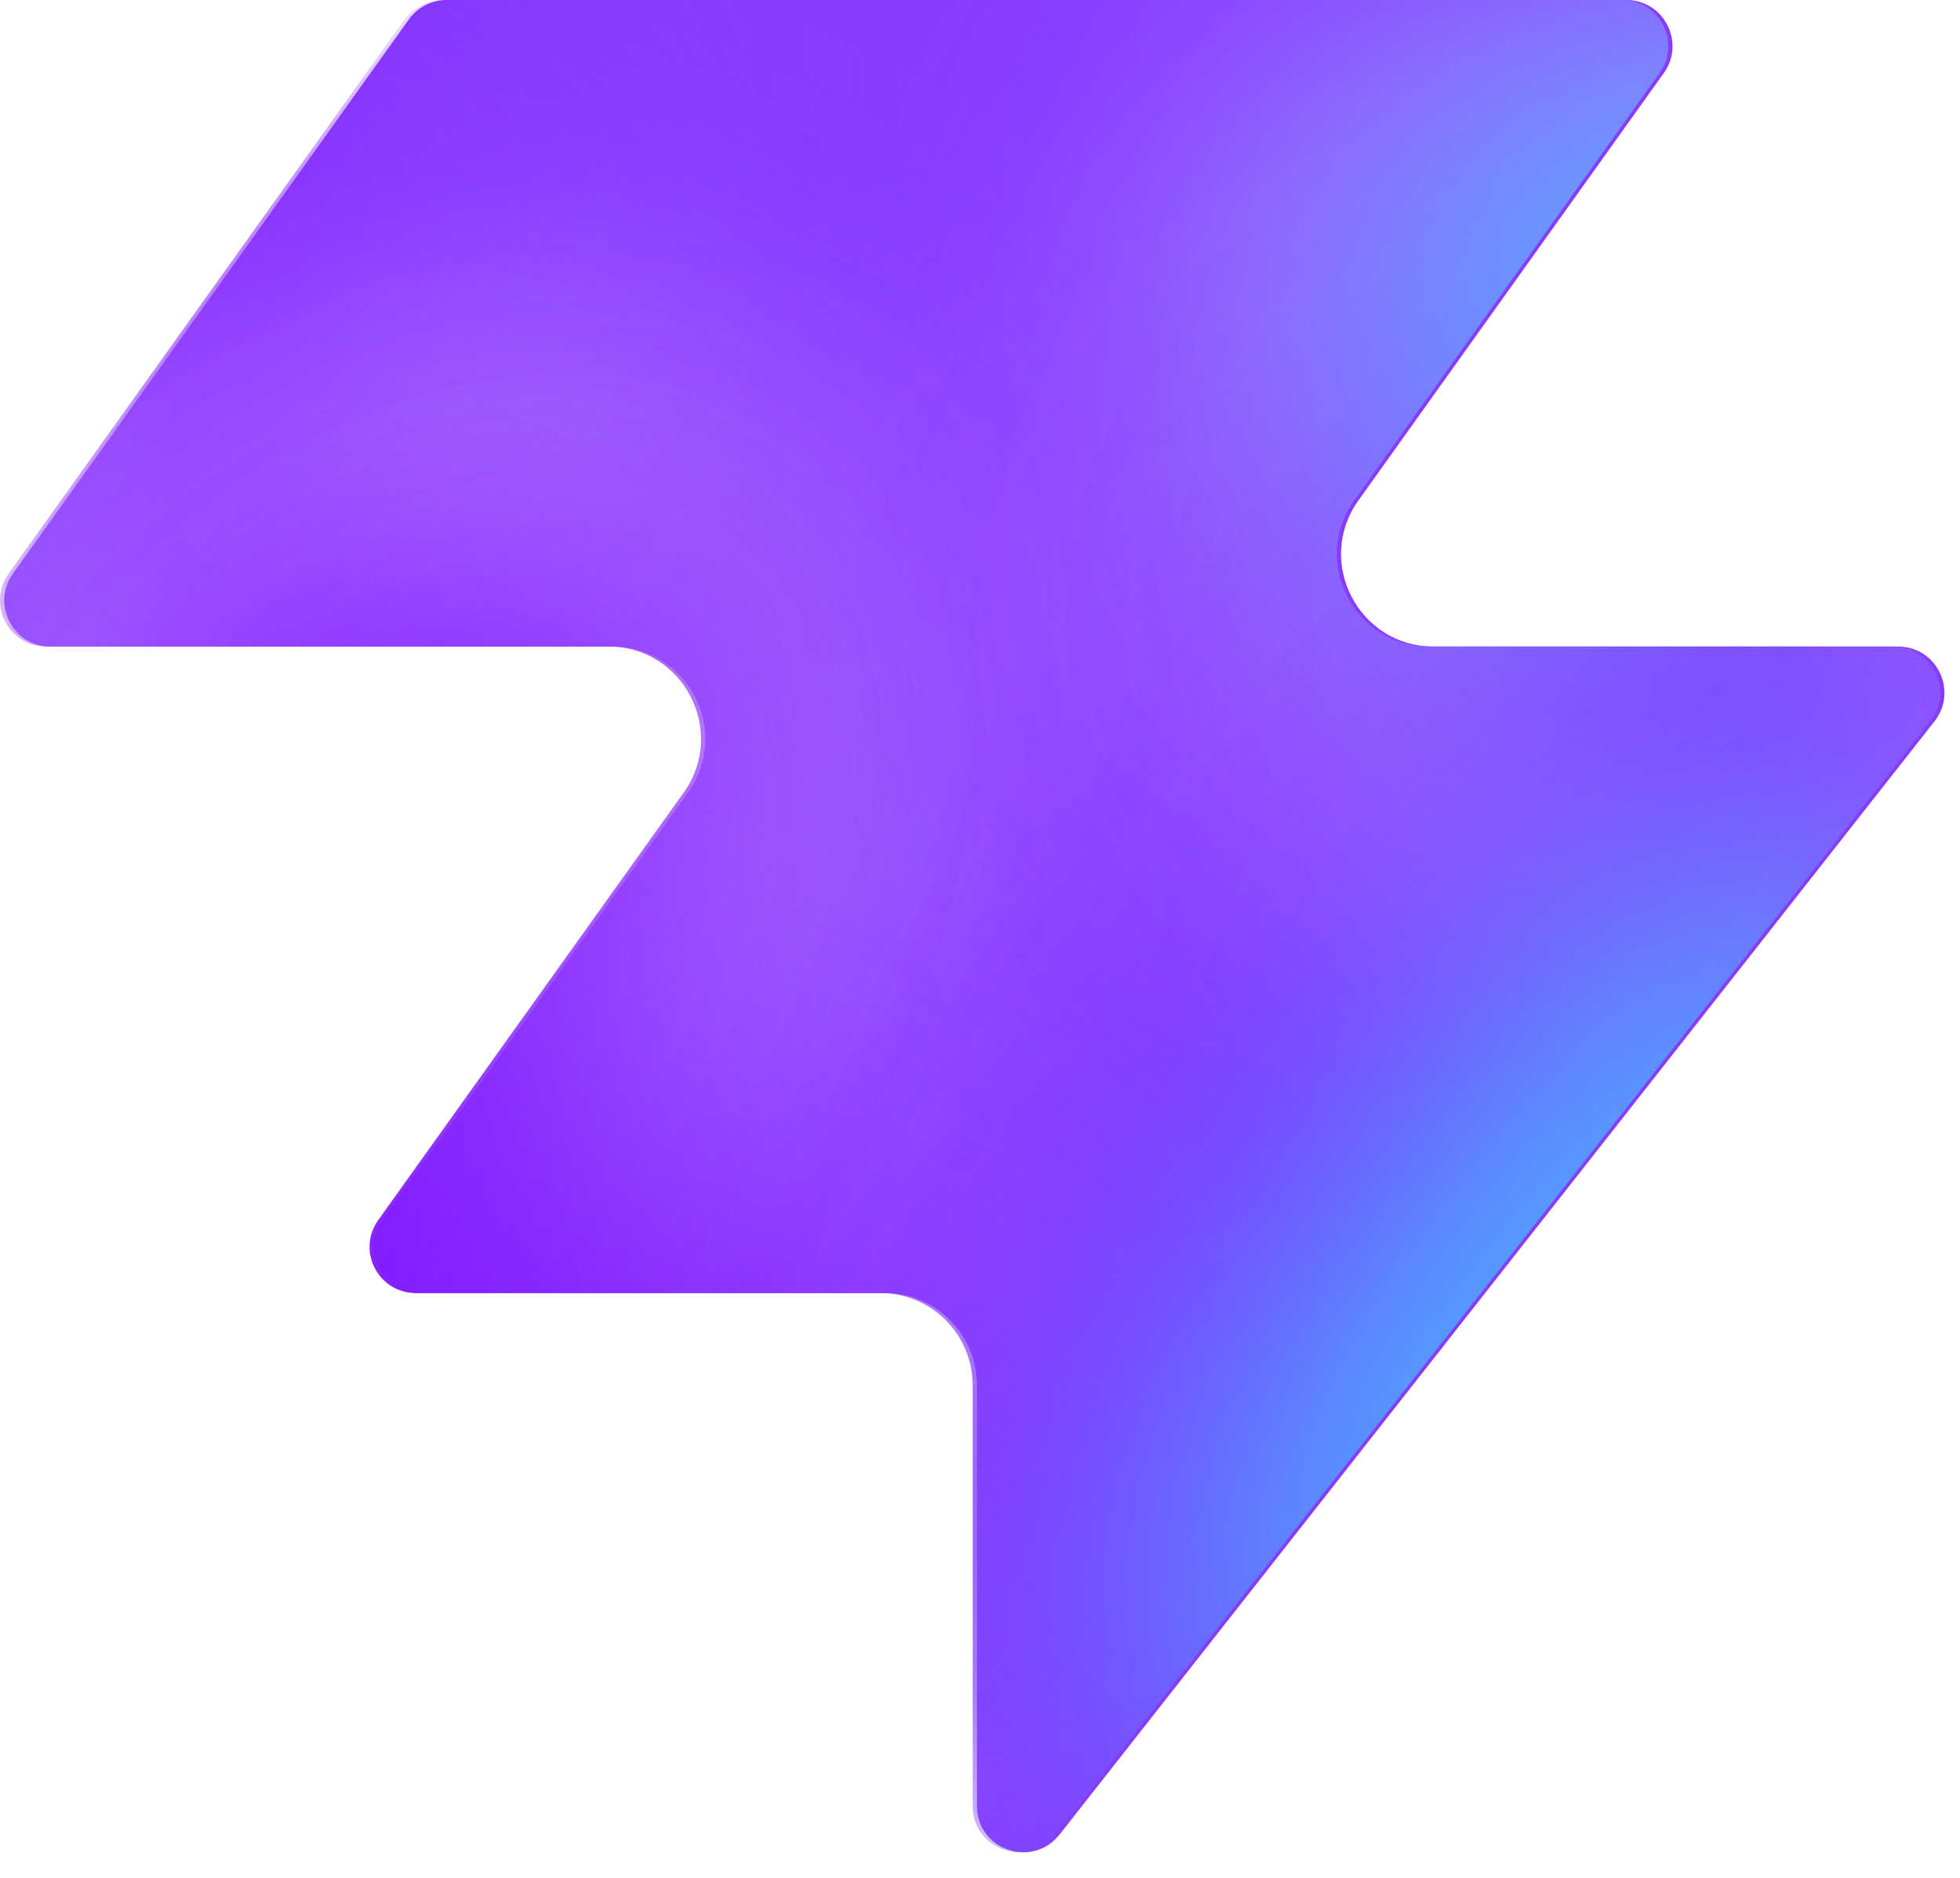
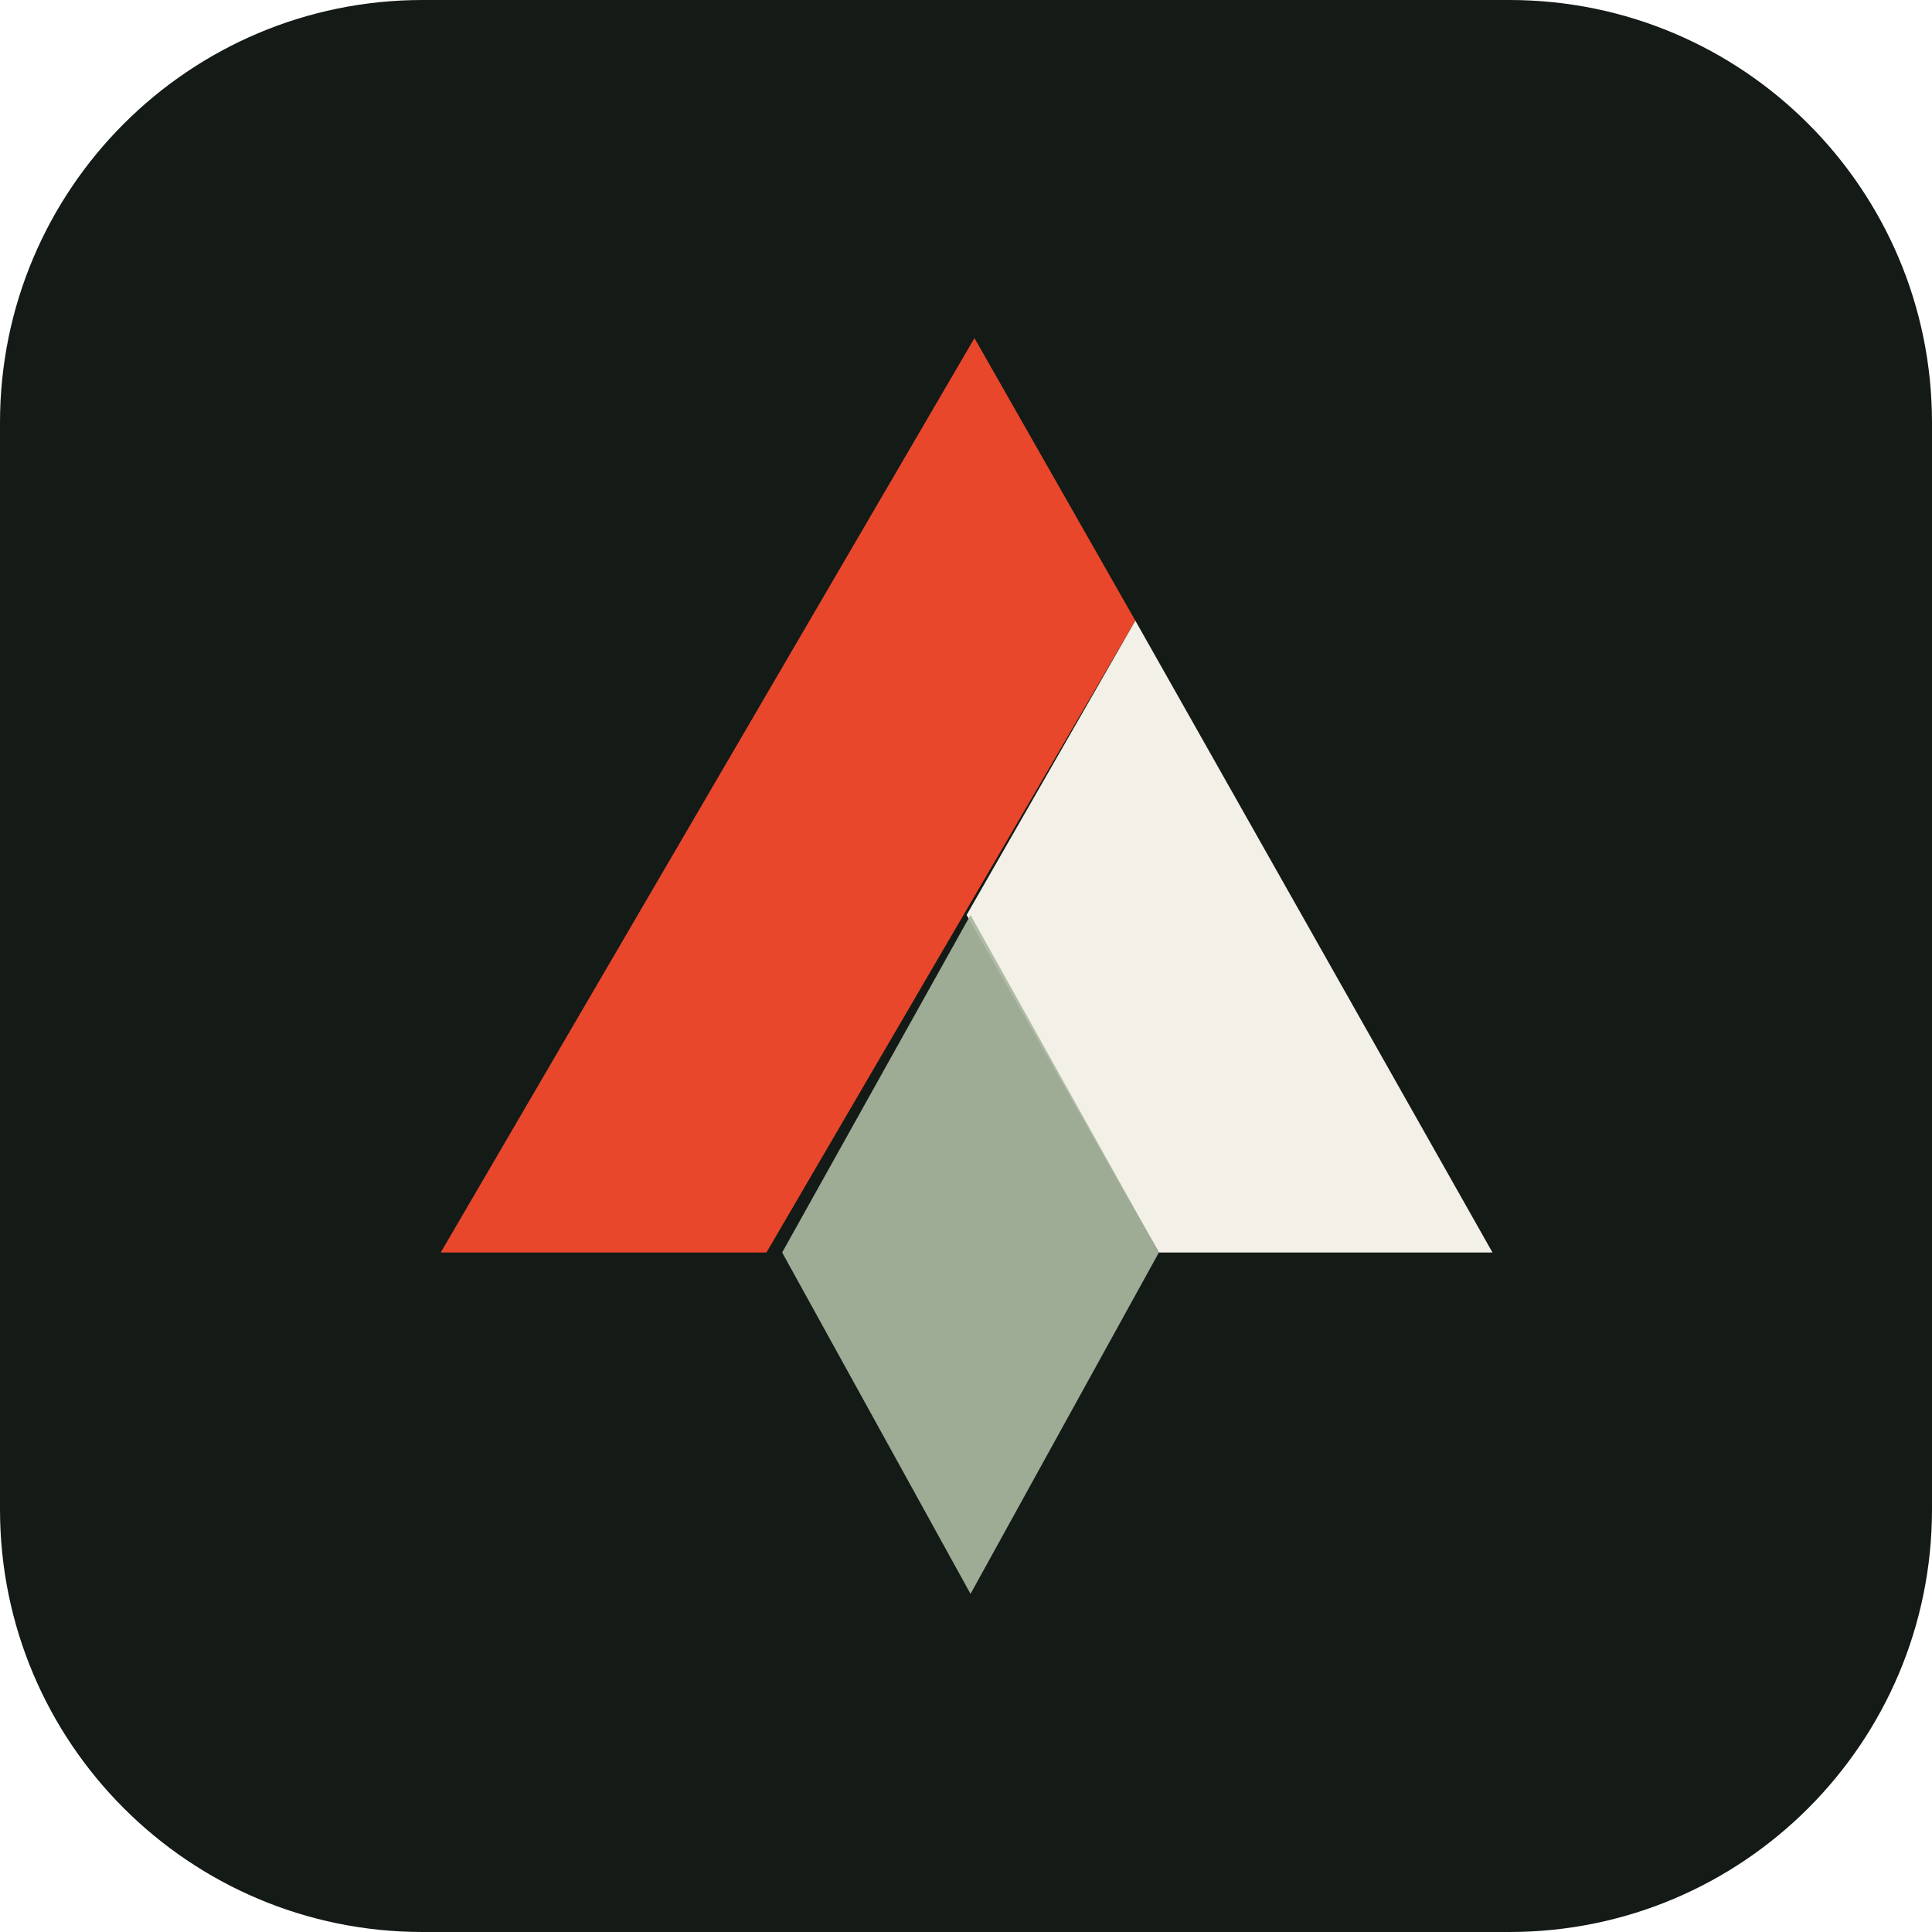
- <svg xmlns="http://www.w3.org/2000/svg" width="48" height="46" fill="none" viewBox="0 0 48 46">
-   <path fill="#863bff" d="M25.946 44.938c-.664.845-2.021.375-2.021-.698V33.937a2.26 2.26 0 0 0-2.262-2.262H10.287c-.92 0-1.456-1.04-.92-1.788l7.48-10.471c1.07-1.497 0-3.578-1.842-3.578H1.237c-.92 0-1.456-1.04-.92-1.788L10.013.474c.214-.297.556-.474.92-.474h28.894c.92 0 1.456 1.04.92 1.788l-7.48 10.471c-1.07 1.498 0 3.579 1.842 3.579h11.377c.943 0 1.473 1.088.89 1.83L25.947 44.94z" style="fill:#863bff;fill:color(display-p3 .525 .23 1);fill-opacity:1" />
-   <mask id="a" width="48" height="46" x="0" y="0" maskUnits="userSpaceOnUse" style="mask-type:alpha">
-     <path fill="#000" d="M25.842 44.938c-.664.844-2.021.375-2.021-.698V33.937a2.26 2.26 0 0 0-2.262-2.262H10.183c-.92 0-1.456-1.04-.92-1.788l7.48-10.471c1.07-1.498 0-3.579-1.842-3.579H1.133c-.92 0-1.456-1.04-.92-1.787L9.91.473c.214-.297.556-.474.92-.474h28.894c.92 0 1.456 1.04.92 1.788l-7.48 10.471c-1.07 1.498 0 3.578 1.842 3.578h11.377c.943 0 1.473 1.088.89 1.832L25.843 44.94z" style="fill:#000;fill-opacity:1" />
-   </mask>
-   <g mask="url(#a)">
-     <g filter="url(#b)">
-       <ellipse cx="5.508" cy="14.704" fill="#ede6ff" rx="5.508" ry="14.704" style="fill:#ede6ff;fill:color(display-p3 .927 .903 1);fill-opacity:1" transform="matrix(.00324 1 1 -.00324 -4.47 31.516)" />
-     </g>
-     <g filter="url(#c)">
-       <ellipse cx="10.399" cy="29.851" fill="#ede6ff" rx="10.399" ry="29.851" style="fill:#ede6ff;fill:color(display-p3 .927 .903 1);fill-opacity:1" transform="matrix(.00324 1 1 -.00324 -39.328 7.883)" />
-     </g>
-     <g filter="url(#d)">
-       <ellipse cx="5.508" cy="30.487" fill="#7e14ff" rx="5.508" ry="30.487" style="fill:#7e14ff;fill:color(display-p3 .492 .077 1);fill-opacity:1" transform="rotate(89.814 -25.913 -14.639)scale(1 -1)" />
-     </g>
-     <g filter="url(#e)">
-       <ellipse cx="5.508" cy="30.599" fill="#7e14ff" rx="5.508" ry="30.599" style="fill:#7e14ff;fill:color(display-p3 .492 .077 1);fill-opacity:1" transform="rotate(89.814 -32.644 -3.334)scale(1 -1)" />
-     </g>
-     <g filter="url(#f)">
-       <ellipse cx="5.508" cy="30.599" fill="#7e14ff" rx="5.508" ry="30.599" style="fill:#7e14ff;fill:color(display-p3 .492 .077 1);fill-opacity:1" transform="matrix(.00324 1 1 -.00324 -34.34 30.47)" />
-     </g>
-     <g filter="url(#g)">
-       <ellipse cx="14.072" cy="22.078" fill="#ede6ff" rx="14.072" ry="22.078" style="fill:#ede6ff;fill:color(display-p3 .927 .903 1);fill-opacity:1" transform="rotate(93.35 24.506 48.493)scale(-1 1)" />
-     </g>
-     <g filter="url(#h)">
-       <ellipse cx="3.47" cy="21.501" fill="#7e14ff" rx="3.47" ry="21.501" style="fill:#7e14ff;fill:color(display-p3 .492 .077 1);fill-opacity:1" transform="rotate(89.009 28.708 47.59)scale(-1 1)" />
-     </g>
-     <g filter="url(#i)">
-       <ellipse cx="3.47" cy="21.501" fill="#7e14ff" rx="3.47" ry="21.501" style="fill:#7e14ff;fill:color(display-p3 .492 .077 1);fill-opacity:1" transform="rotate(89.009 28.708 47.59)scale(-1 1)" />
-     </g>
-     <g filter="url(#j)">
-       <ellipse cx=".387" cy="8.972" fill="#7e14ff" rx="4.407" ry="29.108" style="fill:#7e14ff;fill:color(display-p3 .492 .077 1);fill-opacity:1" transform="rotate(39.51 .387 8.972)" />
-     </g>
-     <g filter="url(#k)">
-       <ellipse cx="47.523" cy="-6.092" fill="#7e14ff" rx="4.407" ry="29.108" style="fill:#7e14ff;fill:color(display-p3 .492 .077 1);fill-opacity:1" transform="rotate(37.892 47.523 -6.092)" />
-     </g>
-     <g filter="url(#l)">
-       <ellipse cx="41.412" cy="6.333" fill="#47bfff" rx="5.971" ry="9.665" style="fill:#47bfff;fill:color(display-p3 .28 .748 1);fill-opacity:1" transform="rotate(37.892 41.412 6.333)" />
-     </g>
-     <g filter="url(#m)">
-       <ellipse cx="-1.879" cy="38.332" fill="#7e14ff" rx="4.407" ry="29.108" style="fill:#7e14ff;fill:color(display-p3 .492 .077 1);fill-opacity:1" transform="rotate(37.892 -1.88 38.332)" />
-     </g>
-     <g filter="url(#n)">
-       <ellipse cx="-1.879" cy="38.332" fill="#7e14ff" rx="4.407" ry="29.108" style="fill:#7e14ff;fill:color(display-p3 .492 .077 1);fill-opacity:1" transform="rotate(37.892 -1.88 38.332)" />
-     </g>
-     <g filter="url(#o)">
-       <ellipse cx="35.651" cy="29.907" fill="#7e14ff" rx="4.407" ry="29.108" style="fill:#7e14ff;fill:color(display-p3 .492 .077 1);fill-opacity:1" transform="rotate(37.892 35.651 29.907)" />
-     </g>
-     <g filter="url(#p)">
-       <ellipse cx="38.418" cy="32.4" fill="#47bfff" rx="5.971" ry="15.297" style="fill:#47bfff;fill:color(display-p3 .28 .748 1);fill-opacity:1" transform="rotate(37.892 38.418 32.4)" />
-     </g>
+ <svg xmlns="http://www.w3.org/2000/svg" viewBox="0 0 64 64">
+   <rect width="64" height="64" rx="14" fill="#141a16" />
+   <g transform="translate(14.6 11.2) scale(0.13)">
+     <path d="M136 0 L177 72 L83 233 L0 233 Z" fill="#e8472c" />
+     <path d="M177 72 L268 233 L183 233 L134 147 Z" fill="#f3f0e7" />
+     <path d="M135 147 L183 233 L135 320 L87 233 Z" fill="#a9b8a0" fill-opacity="0.92" />
  </g>
-   <defs>
-     <filter id="b" width="60.045" height="41.654" x="-19.77" y="16.149" color-interpolation-filters="sRGB" filterUnits="userSpaceOnUse">
-       <feFlood flood-opacity="0" result="BackgroundImageFix" />
-       <feBlend in="SourceGraphic" in2="BackgroundImageFix" result="shape" />
-       <feGaussianBlur result="effect1_foregroundBlur_2002_17158" stdDeviation="7.659" />
-     </filter>
-     <filter id="c" width="90.34" height="51.437" x="-54.613" y="-7.533" color-interpolation-filters="sRGB" filterUnits="userSpaceOnUse">
-       <feFlood flood-opacity="0" result="BackgroundImageFix" />
-       <feBlend in="SourceGraphic" in2="BackgroundImageFix" result="shape" />
-       <feGaussianBlur result="effect1_foregroundBlur_2002_17158" stdDeviation="7.659" />
-     </filter>
-     <filter id="d" width="79.355" height="29.4" x="-49.64" y="2.03" color-interpolation-filters="sRGB" filterUnits="userSpaceOnUse">
-       <feFlood flood-opacity="0" result="BackgroundImageFix" />
-       <feBlend in="SourceGraphic" in2="BackgroundImageFix" result="shape" />
-       <feGaussianBlur result="effect1_foregroundBlur_2002_17158" stdDeviation="4.596" />
-     </filter>
-     <filter id="e" width="79.579" height="29.4" x="-45.045" y="20.029" color-interpolation-filters="sRGB" filterUnits="userSpaceOnUse">
-       <feFlood flood-opacity="0" result="BackgroundImageFix" />
-       <feBlend in="SourceGraphic" in2="BackgroundImageFix" result="shape" />
-       <feGaussianBlur result="effect1_foregroundBlur_2002_17158" stdDeviation="4.596" />
-     </filter>
-     <filter id="f" width="79.579" height="29.4" x="-43.513" y="21.178" color-interpolation-filters="sRGB" filterUnits="userSpaceOnUse">
-       <feFlood flood-opacity="0" result="BackgroundImageFix" />
-       <feBlend in="SourceGraphic" in2="BackgroundImageFix" result="shape" />
-       <feGaussianBlur result="effect1_foregroundBlur_2002_17158" stdDeviation="4.596" />
-     </filter>
-     <filter id="g" width="74.749" height="58.852" x="15.756" y="-17.901" color-interpolation-filters="sRGB" filterUnits="userSpaceOnUse">
-       <feFlood flood-opacity="0" result="BackgroundImageFix" />
-       <feBlend in="SourceGraphic" in2="BackgroundImageFix" result="shape" />
-       <feGaussianBlur result="effect1_foregroundBlur_2002_17158" stdDeviation="7.659" />
-     </filter>
-     <filter id="h" width="61.377" height="25.362" x="23.548" y="2.284" color-interpolation-filters="sRGB" filterUnits="userSpaceOnUse">
-       <feFlood flood-opacity="0" result="BackgroundImageFix" />
-       <feBlend in="SourceGraphic" in2="BackgroundImageFix" result="shape" />
-       <feGaussianBlur result="effect1_foregroundBlur_2002_17158" stdDeviation="4.596" />
-     </filter>
-     <filter id="i" width="61.377" height="25.362" x="23.548" y="2.284" color-interpolation-filters="sRGB" filterUnits="userSpaceOnUse">
-       <feFlood flood-opacity="0" result="BackgroundImageFix" />
-       <feBlend in="SourceGraphic" in2="BackgroundImageFix" result="shape" />
-       <feGaussianBlur result="effect1_foregroundBlur_2002_17158" stdDeviation="4.596" />
-     </filter>
-     <filter id="j" width="56.045" height="63.649" x="-27.636" y="-22.853" color-interpolation-filters="sRGB" filterUnits="userSpaceOnUse">
-       <feFlood flood-opacity="0" result="BackgroundImageFix" />
-       <feBlend in="SourceGraphic" in2="BackgroundImageFix" result="shape" />
-       <feGaussianBlur result="effect1_foregroundBlur_2002_17158" stdDeviation="4.596" />
-     </filter>
-     <filter id="k" width="54.814" height="64.646" x="20.116" y="-38.415" color-interpolation-filters="sRGB" filterUnits="userSpaceOnUse">
-       <feFlood flood-opacity="0" result="BackgroundImageFix" />
-       <feBlend in="SourceGraphic" in2="BackgroundImageFix" result="shape" />
-       <feGaussianBlur result="effect1_foregroundBlur_2002_17158" stdDeviation="4.596" />
-     </filter>
-     <filter id="l" width="33.541" height="35.313" x="24.641" y="-11.323" color-interpolation-filters="sRGB" filterUnits="userSpaceOnUse">
-       <feFlood flood-opacity="0" result="BackgroundImageFix" />
-       <feBlend in="SourceGraphic" in2="BackgroundImageFix" result="shape" />
-       <feGaussianBlur result="effect1_foregroundBlur_2002_17158" stdDeviation="4.596" />
-     </filter>
-     <filter id="m" width="54.814" height="64.646" x="-29.286" y="6.009" color-interpolation-filters="sRGB" filterUnits="userSpaceOnUse">
-       <feFlood flood-opacity="0" result="BackgroundImageFix" />
-       <feBlend in="SourceGraphic" in2="BackgroundImageFix" result="shape" />
-       <feGaussianBlur result="effect1_foregroundBlur_2002_17158" stdDeviation="4.596" />
-     </filter>
-     <filter id="n" width="54.814" height="64.646" x="-29.286" y="6.009" color-interpolation-filters="sRGB" filterUnits="userSpaceOnUse">
-       <feFlood flood-opacity="0" result="BackgroundImageFix" />
-       <feBlend in="SourceGraphic" in2="BackgroundImageFix" result="shape" />
-       <feGaussianBlur result="effect1_foregroundBlur_2002_17158" stdDeviation="4.596" />
-     </filter>
-     <filter id="o" width="54.814" height="64.646" x="8.244" y="-2.416" color-interpolation-filters="sRGB" filterUnits="userSpaceOnUse">
-       <feFlood flood-opacity="0" result="BackgroundImageFix" />
-       <feBlend in="SourceGraphic" in2="BackgroundImageFix" result="shape" />
-       <feGaussianBlur result="effect1_foregroundBlur_2002_17158" stdDeviation="4.596" />
-     </filter>
-     <filter id="p" width="39.409" height="43.623" x="18.713" y="10.588" color-interpolation-filters="sRGB" filterUnits="userSpaceOnUse">
-       <feFlood flood-opacity="0" result="BackgroundImageFix" />
-       <feBlend in="SourceGraphic" in2="BackgroundImageFix" result="shape" />
-       <feGaussianBlur result="effect1_foregroundBlur_2002_17158" stdDeviation="4.596" />
-     </filter>
-   </defs>
</svg>
